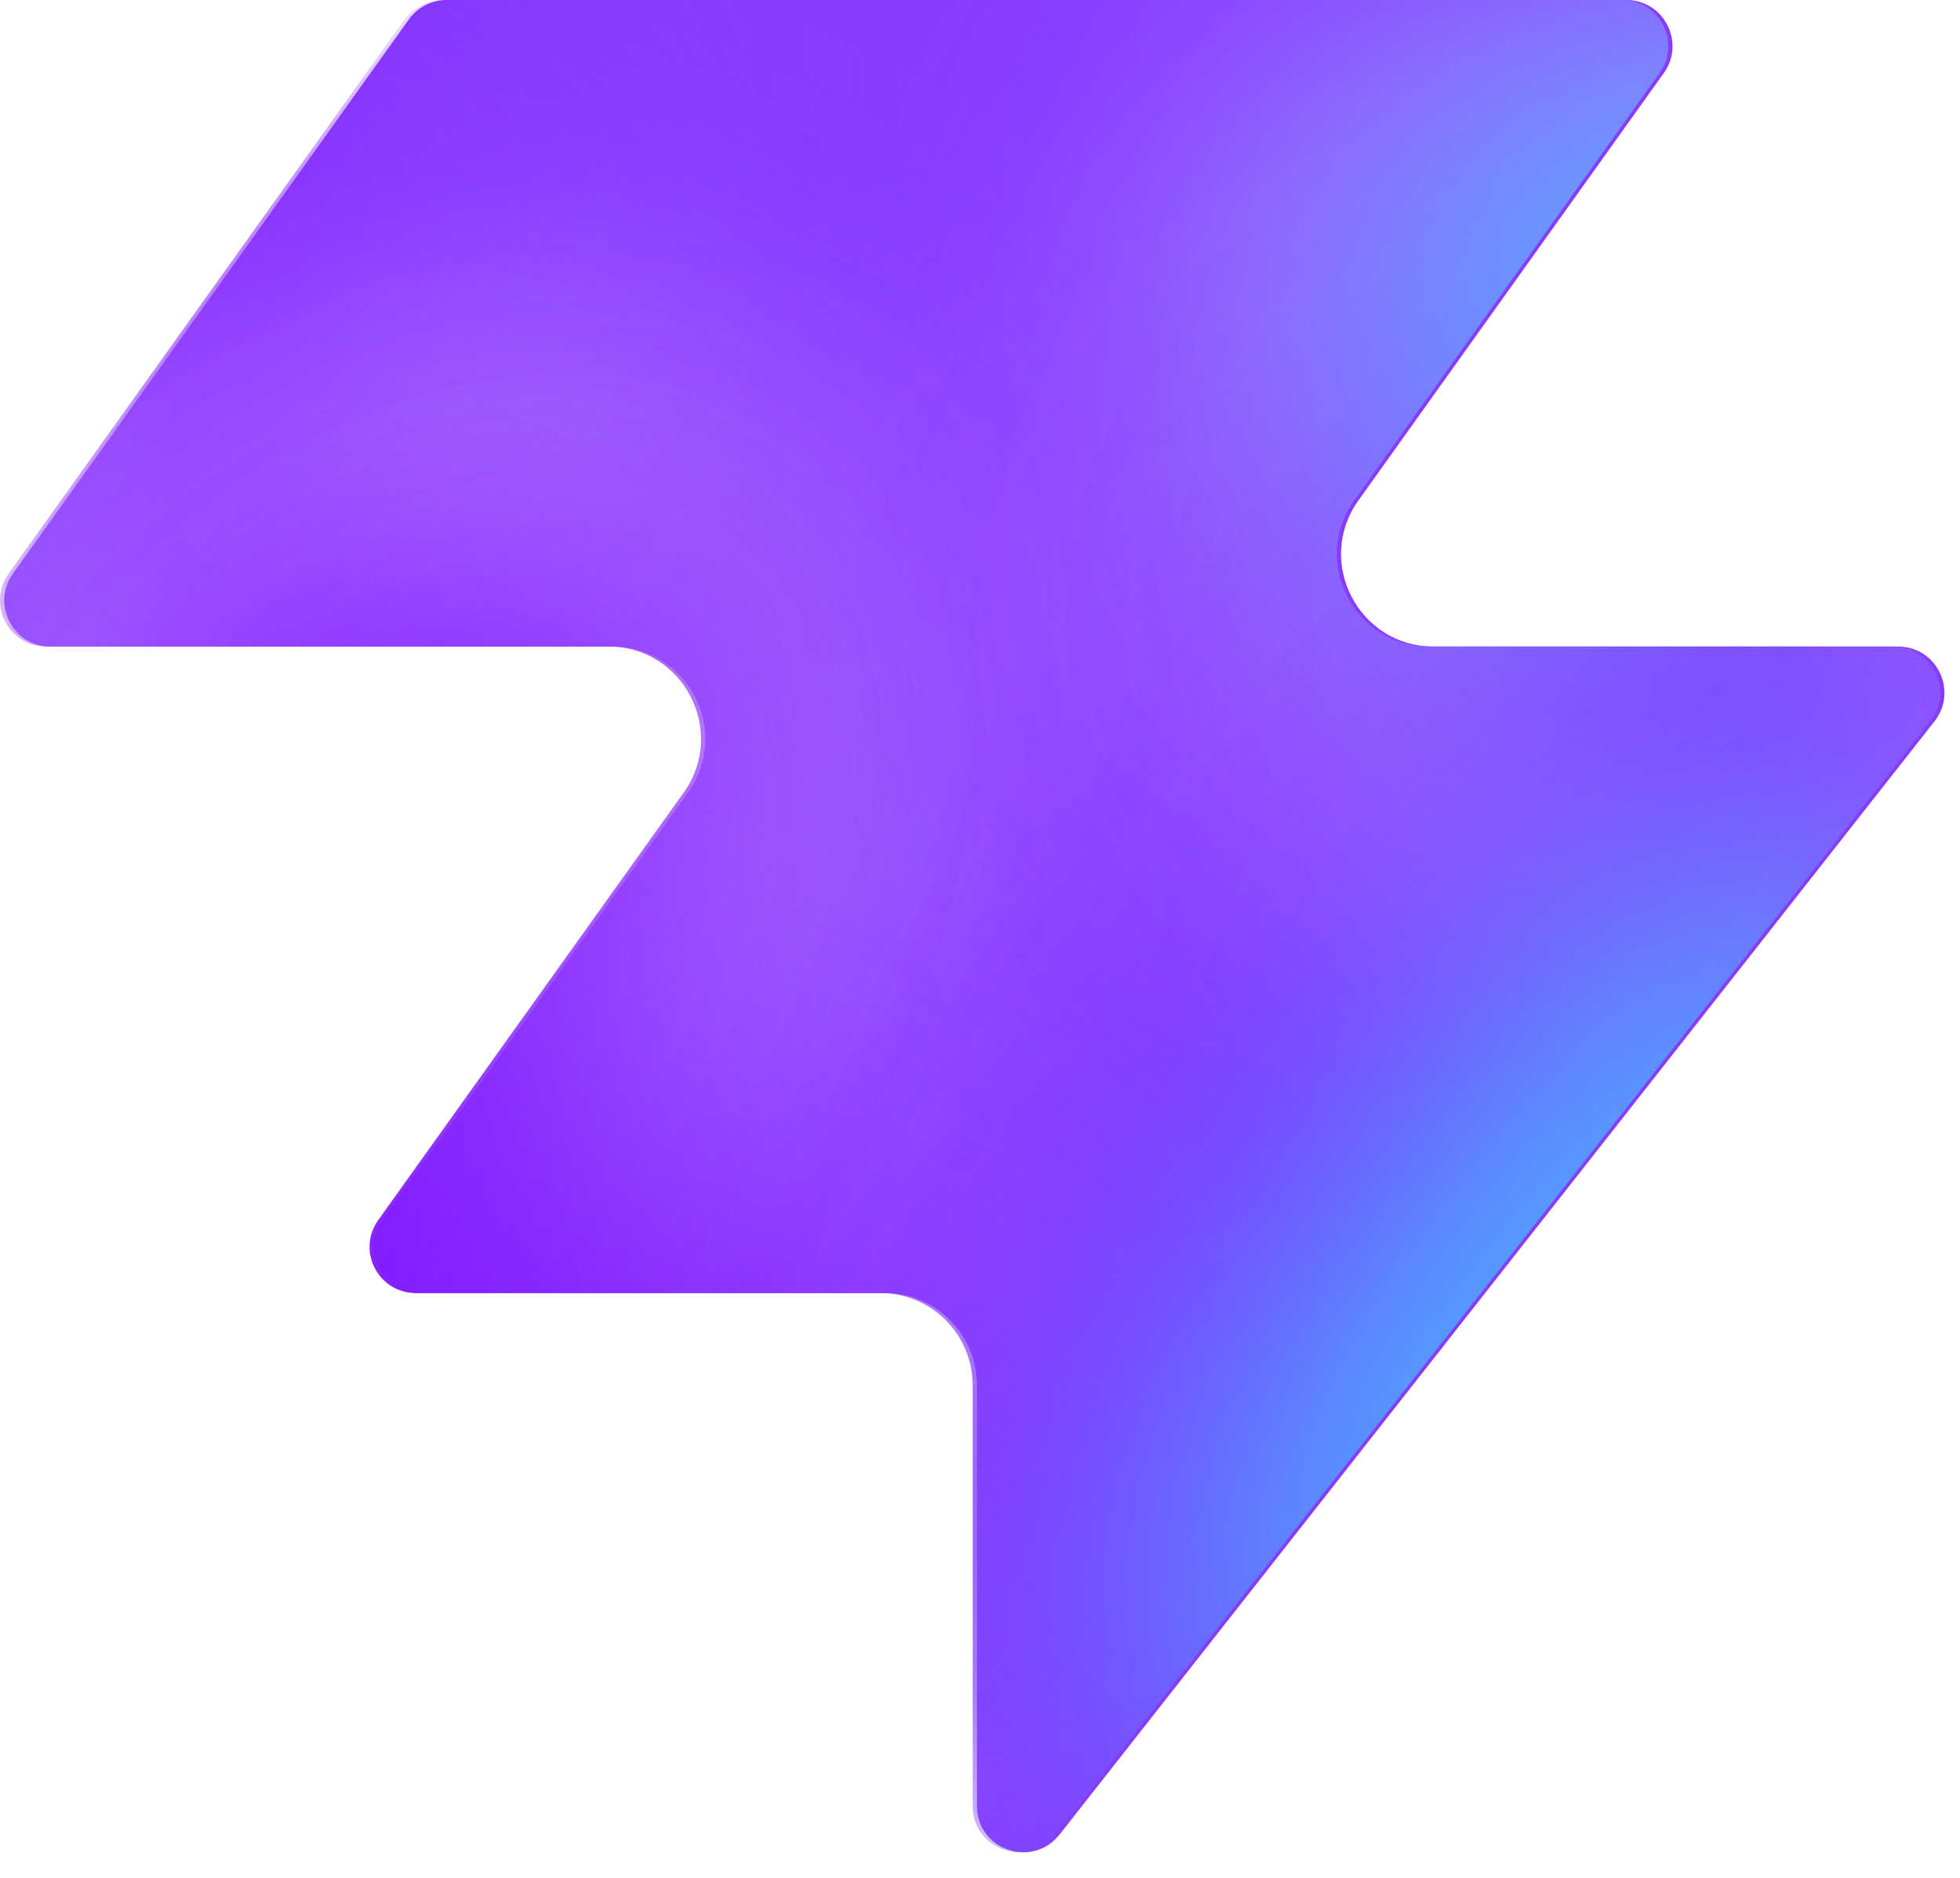
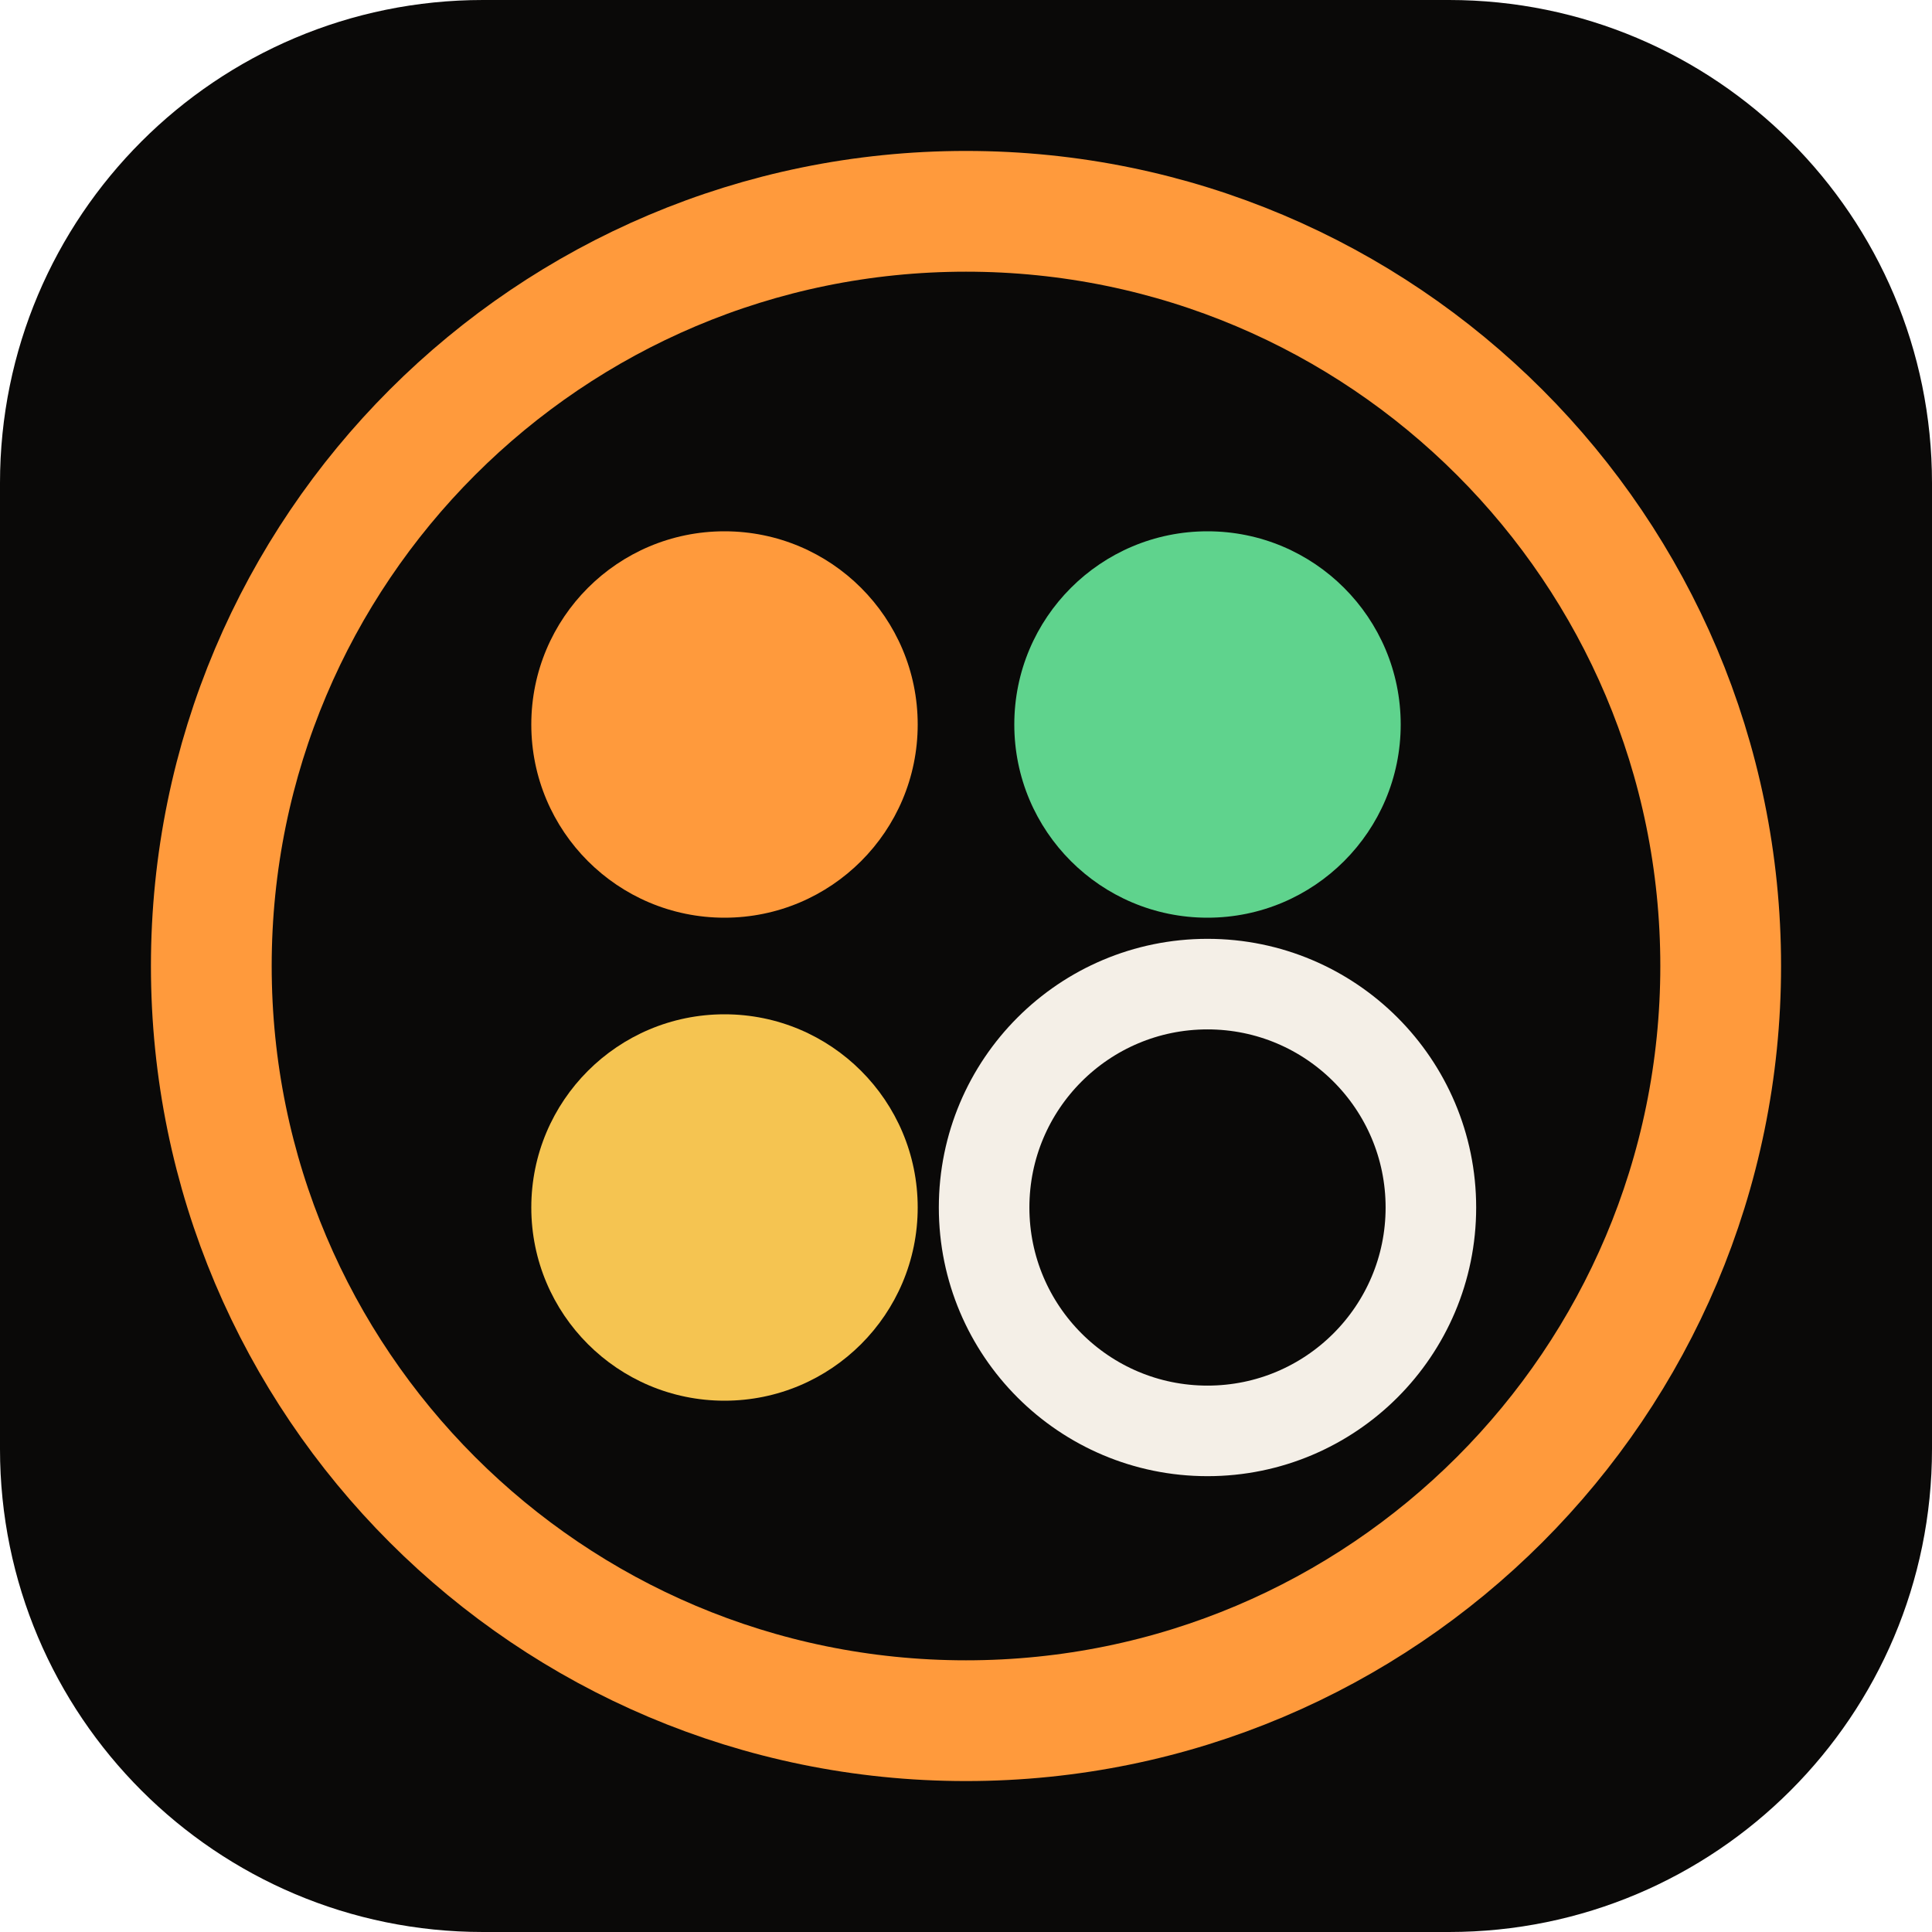
- <svg xmlns="http://www.w3.org/2000/svg" width="48" height="46" fill="none" viewBox="0 0 48 46">
-   <path fill="#863bff" d="M25.946 44.938c-.664.845-2.021.375-2.021-.698V33.937a2.26 2.26 0 0 0-2.262-2.262H10.287c-.92 0-1.456-1.04-.92-1.788l7.48-10.471c1.07-1.497 0-3.578-1.842-3.578H1.237c-.92 0-1.456-1.04-.92-1.788L10.013.474c.214-.297.556-.474.92-.474h28.894c.92 0 1.456 1.04.92 1.788l-7.48 10.471c-1.07 1.498 0 3.579 1.842 3.579h11.377c.943 0 1.473 1.088.89 1.83L25.947 44.94z" style="fill:#863bff;fill:color(display-p3 .525 .23 1);fill-opacity:1" />
-   <mask id="a" width="48" height="46" x="0" y="0" maskUnits="userSpaceOnUse" style="mask-type:alpha">
-     <path fill="#000" d="M25.842 44.938c-.664.844-2.021.375-2.021-.698V33.937a2.26 2.26 0 0 0-2.262-2.262H10.183c-.92 0-1.456-1.04-.92-1.788l7.48-10.471c1.07-1.498 0-3.579-1.842-3.579H1.133c-.92 0-1.456-1.04-.92-1.787L9.91.473c.214-.297.556-.474.92-.474h28.894c.92 0 1.456 1.04.92 1.788l-7.48 10.471c-1.07 1.498 0 3.578 1.842 3.578h11.377c.943 0 1.473 1.088.89 1.832L25.843 44.94z" style="fill:#000;fill-opacity:1" />
-   </mask>
-   <g mask="url(#a)">
-     <g filter="url(#b)">
-       <ellipse cx="5.508" cy="14.704" fill="#ede6ff" rx="5.508" ry="14.704" style="fill:#ede6ff;fill:color(display-p3 .927 .903 1);fill-opacity:1" transform="matrix(.00324 1 1 -.00324 -4.47 31.516)" />
-     </g>
-     <g filter="url(#c)">
-       <ellipse cx="10.399" cy="29.851" fill="#ede6ff" rx="10.399" ry="29.851" style="fill:#ede6ff;fill:color(display-p3 .927 .903 1);fill-opacity:1" transform="matrix(.00324 1 1 -.00324 -39.328 7.883)" />
-     </g>
-     <g filter="url(#d)">
-       <ellipse cx="5.508" cy="30.487" fill="#7e14ff" rx="5.508" ry="30.487" style="fill:#7e14ff;fill:color(display-p3 .492 .077 1);fill-opacity:1" transform="rotate(89.814 -25.913 -14.639)scale(1 -1)" />
-     </g>
-     <g filter="url(#e)">
-       <ellipse cx="5.508" cy="30.599" fill="#7e14ff" rx="5.508" ry="30.599" style="fill:#7e14ff;fill:color(display-p3 .492 .077 1);fill-opacity:1" transform="rotate(89.814 -32.644 -3.334)scale(1 -1)" />
-     </g>
-     <g filter="url(#f)">
-       <ellipse cx="5.508" cy="30.599" fill="#7e14ff" rx="5.508" ry="30.599" style="fill:#7e14ff;fill:color(display-p3 .492 .077 1);fill-opacity:1" transform="matrix(.00324 1 1 -.00324 -34.34 30.47)" />
-     </g>
-     <g filter="url(#g)">
-       <ellipse cx="14.072" cy="22.078" fill="#ede6ff" rx="14.072" ry="22.078" style="fill:#ede6ff;fill:color(display-p3 .927 .903 1);fill-opacity:1" transform="rotate(93.35 24.506 48.493)scale(-1 1)" />
-     </g>
-     <g filter="url(#h)">
-       <ellipse cx="3.47" cy="21.501" fill="#7e14ff" rx="3.47" ry="21.501" style="fill:#7e14ff;fill:color(display-p3 .492 .077 1);fill-opacity:1" transform="rotate(89.009 28.708 47.59)scale(-1 1)" />
-     </g>
-     <g filter="url(#i)">
-       <ellipse cx="3.47" cy="21.501" fill="#7e14ff" rx="3.47" ry="21.501" style="fill:#7e14ff;fill:color(display-p3 .492 .077 1);fill-opacity:1" transform="rotate(89.009 28.708 47.59)scale(-1 1)" />
-     </g>
-     <g filter="url(#j)">
-       <ellipse cx=".387" cy="8.972" fill="#7e14ff" rx="4.407" ry="29.108" style="fill:#7e14ff;fill:color(display-p3 .492 .077 1);fill-opacity:1" transform="rotate(39.51 .387 8.972)" />
-     </g>
-     <g filter="url(#k)">
-       <ellipse cx="47.523" cy="-6.092" fill="#7e14ff" rx="4.407" ry="29.108" style="fill:#7e14ff;fill:color(display-p3 .492 .077 1);fill-opacity:1" transform="rotate(37.892 47.523 -6.092)" />
-     </g>
-     <g filter="url(#l)">
-       <ellipse cx="41.412" cy="6.333" fill="#47bfff" rx="5.971" ry="9.665" style="fill:#47bfff;fill:color(display-p3 .28 .748 1);fill-opacity:1" transform="rotate(37.892 41.412 6.333)" />
-     </g>
-     <g filter="url(#m)">
-       <ellipse cx="-1.879" cy="38.332" fill="#7e14ff" rx="4.407" ry="29.108" style="fill:#7e14ff;fill:color(display-p3 .492 .077 1);fill-opacity:1" transform="rotate(37.892 -1.88 38.332)" />
-     </g>
-     <g filter="url(#n)">
-       <ellipse cx="-1.879" cy="38.332" fill="#7e14ff" rx="4.407" ry="29.108" style="fill:#7e14ff;fill:color(display-p3 .492 .077 1);fill-opacity:1" transform="rotate(37.892 -1.88 38.332)" />
-     </g>
-     <g filter="url(#o)">
-       <ellipse cx="35.651" cy="29.907" fill="#7e14ff" rx="4.407" ry="29.108" style="fill:#7e14ff;fill:color(display-p3 .492 .077 1);fill-opacity:1" transform="rotate(37.892 35.651 29.907)" />
-     </g>
-     <g filter="url(#p)">
-       <ellipse cx="38.418" cy="32.4" fill="#47bfff" rx="5.971" ry="15.297" style="fill:#47bfff;fill:color(display-p3 .28 .748 1);fill-opacity:1" transform="rotate(37.892 38.418 32.4)" />
-     </g>
-   </g>
-   <defs>
-     <filter id="b" width="60.045" height="41.654" x="-19.77" y="16.149" color-interpolation-filters="sRGB" filterUnits="userSpaceOnUse">
-       <feFlood flood-opacity="0" result="BackgroundImageFix" />
-       <feBlend in="SourceGraphic" in2="BackgroundImageFix" result="shape" />
-       <feGaussianBlur result="effect1_foregroundBlur_2002_17158" stdDeviation="7.659" />
-     </filter>
-     <filter id="c" width="90.34" height="51.437" x="-54.613" y="-7.533" color-interpolation-filters="sRGB" filterUnits="userSpaceOnUse">
-       <feFlood flood-opacity="0" result="BackgroundImageFix" />
-       <feBlend in="SourceGraphic" in2="BackgroundImageFix" result="shape" />
-       <feGaussianBlur result="effect1_foregroundBlur_2002_17158" stdDeviation="7.659" />
-     </filter>
-     <filter id="d" width="79.355" height="29.4" x="-49.64" y="2.03" color-interpolation-filters="sRGB" filterUnits="userSpaceOnUse">
-       <feFlood flood-opacity="0" result="BackgroundImageFix" />
-       <feBlend in="SourceGraphic" in2="BackgroundImageFix" result="shape" />
-       <feGaussianBlur result="effect1_foregroundBlur_2002_17158" stdDeviation="4.596" />
-     </filter>
-     <filter id="e" width="79.579" height="29.4" x="-45.045" y="20.029" color-interpolation-filters="sRGB" filterUnits="userSpaceOnUse">
-       <feFlood flood-opacity="0" result="BackgroundImageFix" />
-       <feBlend in="SourceGraphic" in2="BackgroundImageFix" result="shape" />
-       <feGaussianBlur result="effect1_foregroundBlur_2002_17158" stdDeviation="4.596" />
-     </filter>
-     <filter id="f" width="79.579" height="29.4" x="-43.513" y="21.178" color-interpolation-filters="sRGB" filterUnits="userSpaceOnUse">
-       <feFlood flood-opacity="0" result="BackgroundImageFix" />
-       <feBlend in="SourceGraphic" in2="BackgroundImageFix" result="shape" />
-       <feGaussianBlur result="effect1_foregroundBlur_2002_17158" stdDeviation="4.596" />
-     </filter>
-     <filter id="g" width="74.749" height="58.852" x="15.756" y="-17.901" color-interpolation-filters="sRGB" filterUnits="userSpaceOnUse">
-       <feFlood flood-opacity="0" result="BackgroundImageFix" />
-       <feBlend in="SourceGraphic" in2="BackgroundImageFix" result="shape" />
-       <feGaussianBlur result="effect1_foregroundBlur_2002_17158" stdDeviation="7.659" />
-     </filter>
-     <filter id="h" width="61.377" height="25.362" x="23.548" y="2.284" color-interpolation-filters="sRGB" filterUnits="userSpaceOnUse">
-       <feFlood flood-opacity="0" result="BackgroundImageFix" />
-       <feBlend in="SourceGraphic" in2="BackgroundImageFix" result="shape" />
-       <feGaussianBlur result="effect1_foregroundBlur_2002_17158" stdDeviation="4.596" />
-     </filter>
-     <filter id="i" width="61.377" height="25.362" x="23.548" y="2.284" color-interpolation-filters="sRGB" filterUnits="userSpaceOnUse">
-       <feFlood flood-opacity="0" result="BackgroundImageFix" />
-       <feBlend in="SourceGraphic" in2="BackgroundImageFix" result="shape" />
-       <feGaussianBlur result="effect1_foregroundBlur_2002_17158" stdDeviation="4.596" />
-     </filter>
-     <filter id="j" width="56.045" height="63.649" x="-27.636" y="-22.853" color-interpolation-filters="sRGB" filterUnits="userSpaceOnUse">
-       <feFlood flood-opacity="0" result="BackgroundImageFix" />
-       <feBlend in="SourceGraphic" in2="BackgroundImageFix" result="shape" />
-       <feGaussianBlur result="effect1_foregroundBlur_2002_17158" stdDeviation="4.596" />
-     </filter>
-     <filter id="k" width="54.814" height="64.646" x="20.116" y="-38.415" color-interpolation-filters="sRGB" filterUnits="userSpaceOnUse">
-       <feFlood flood-opacity="0" result="BackgroundImageFix" />
-       <feBlend in="SourceGraphic" in2="BackgroundImageFix" result="shape" />
-       <feGaussianBlur result="effect1_foregroundBlur_2002_17158" stdDeviation="4.596" />
-     </filter>
-     <filter id="l" width="33.541" height="35.313" x="24.641" y="-11.323" color-interpolation-filters="sRGB" filterUnits="userSpaceOnUse">
-       <feFlood flood-opacity="0" result="BackgroundImageFix" />
-       <feBlend in="SourceGraphic" in2="BackgroundImageFix" result="shape" />
-       <feGaussianBlur result="effect1_foregroundBlur_2002_17158" stdDeviation="4.596" />
-     </filter>
-     <filter id="m" width="54.814" height="64.646" x="-29.286" y="6.009" color-interpolation-filters="sRGB" filterUnits="userSpaceOnUse">
-       <feFlood flood-opacity="0" result="BackgroundImageFix" />
-       <feBlend in="SourceGraphic" in2="BackgroundImageFix" result="shape" />
-       <feGaussianBlur result="effect1_foregroundBlur_2002_17158" stdDeviation="4.596" />
-     </filter>
-     <filter id="n" width="54.814" height="64.646" x="-29.286" y="6.009" color-interpolation-filters="sRGB" filterUnits="userSpaceOnUse">
-       <feFlood flood-opacity="0" result="BackgroundImageFix" />
-       <feBlend in="SourceGraphic" in2="BackgroundImageFix" result="shape" />
-       <feGaussianBlur result="effect1_foregroundBlur_2002_17158" stdDeviation="4.596" />
-     </filter>
-     <filter id="o" width="54.814" height="64.646" x="8.244" y="-2.416" color-interpolation-filters="sRGB" filterUnits="userSpaceOnUse">
-       <feFlood flood-opacity="0" result="BackgroundImageFix" />
-       <feBlend in="SourceGraphic" in2="BackgroundImageFix" result="shape" />
-       <feGaussianBlur result="effect1_foregroundBlur_2002_17158" stdDeviation="4.596" />
-     </filter>
-     <filter id="p" width="39.409" height="43.623" x="18.713" y="10.588" color-interpolation-filters="sRGB" filterUnits="userSpaceOnUse">
-       <feFlood flood-opacity="0" result="BackgroundImageFix" />
-       <feBlend in="SourceGraphic" in2="BackgroundImageFix" result="shape" />
-       <feGaussianBlur result="effect1_foregroundBlur_2002_17158" stdDeviation="4.596" />
-     </filter>
-   </defs>
+ <svg xmlns="http://www.w3.org/2000/svg" viewBox="0 0 32 32">
+   <rect width="32" height="32" rx="8" fill="#0a0908" />
+   <circle cx="16" cy="16" r="12.5" fill="none" stroke="#ff9a3c" stroke-width="2" />
+   <circle cx="12" cy="12" r="3.2" fill="#ff9a3c" />
+   <circle cx="20" cy="12" r="3.2" fill="#5fd38d" />
+   <circle cx="12" cy="20" r="3.2" fill="#f5c451" />
+   <circle cx="20" cy="20" r="3.7" fill="none" stroke="#f4efe7" stroke-width="1.5" />
</svg>
